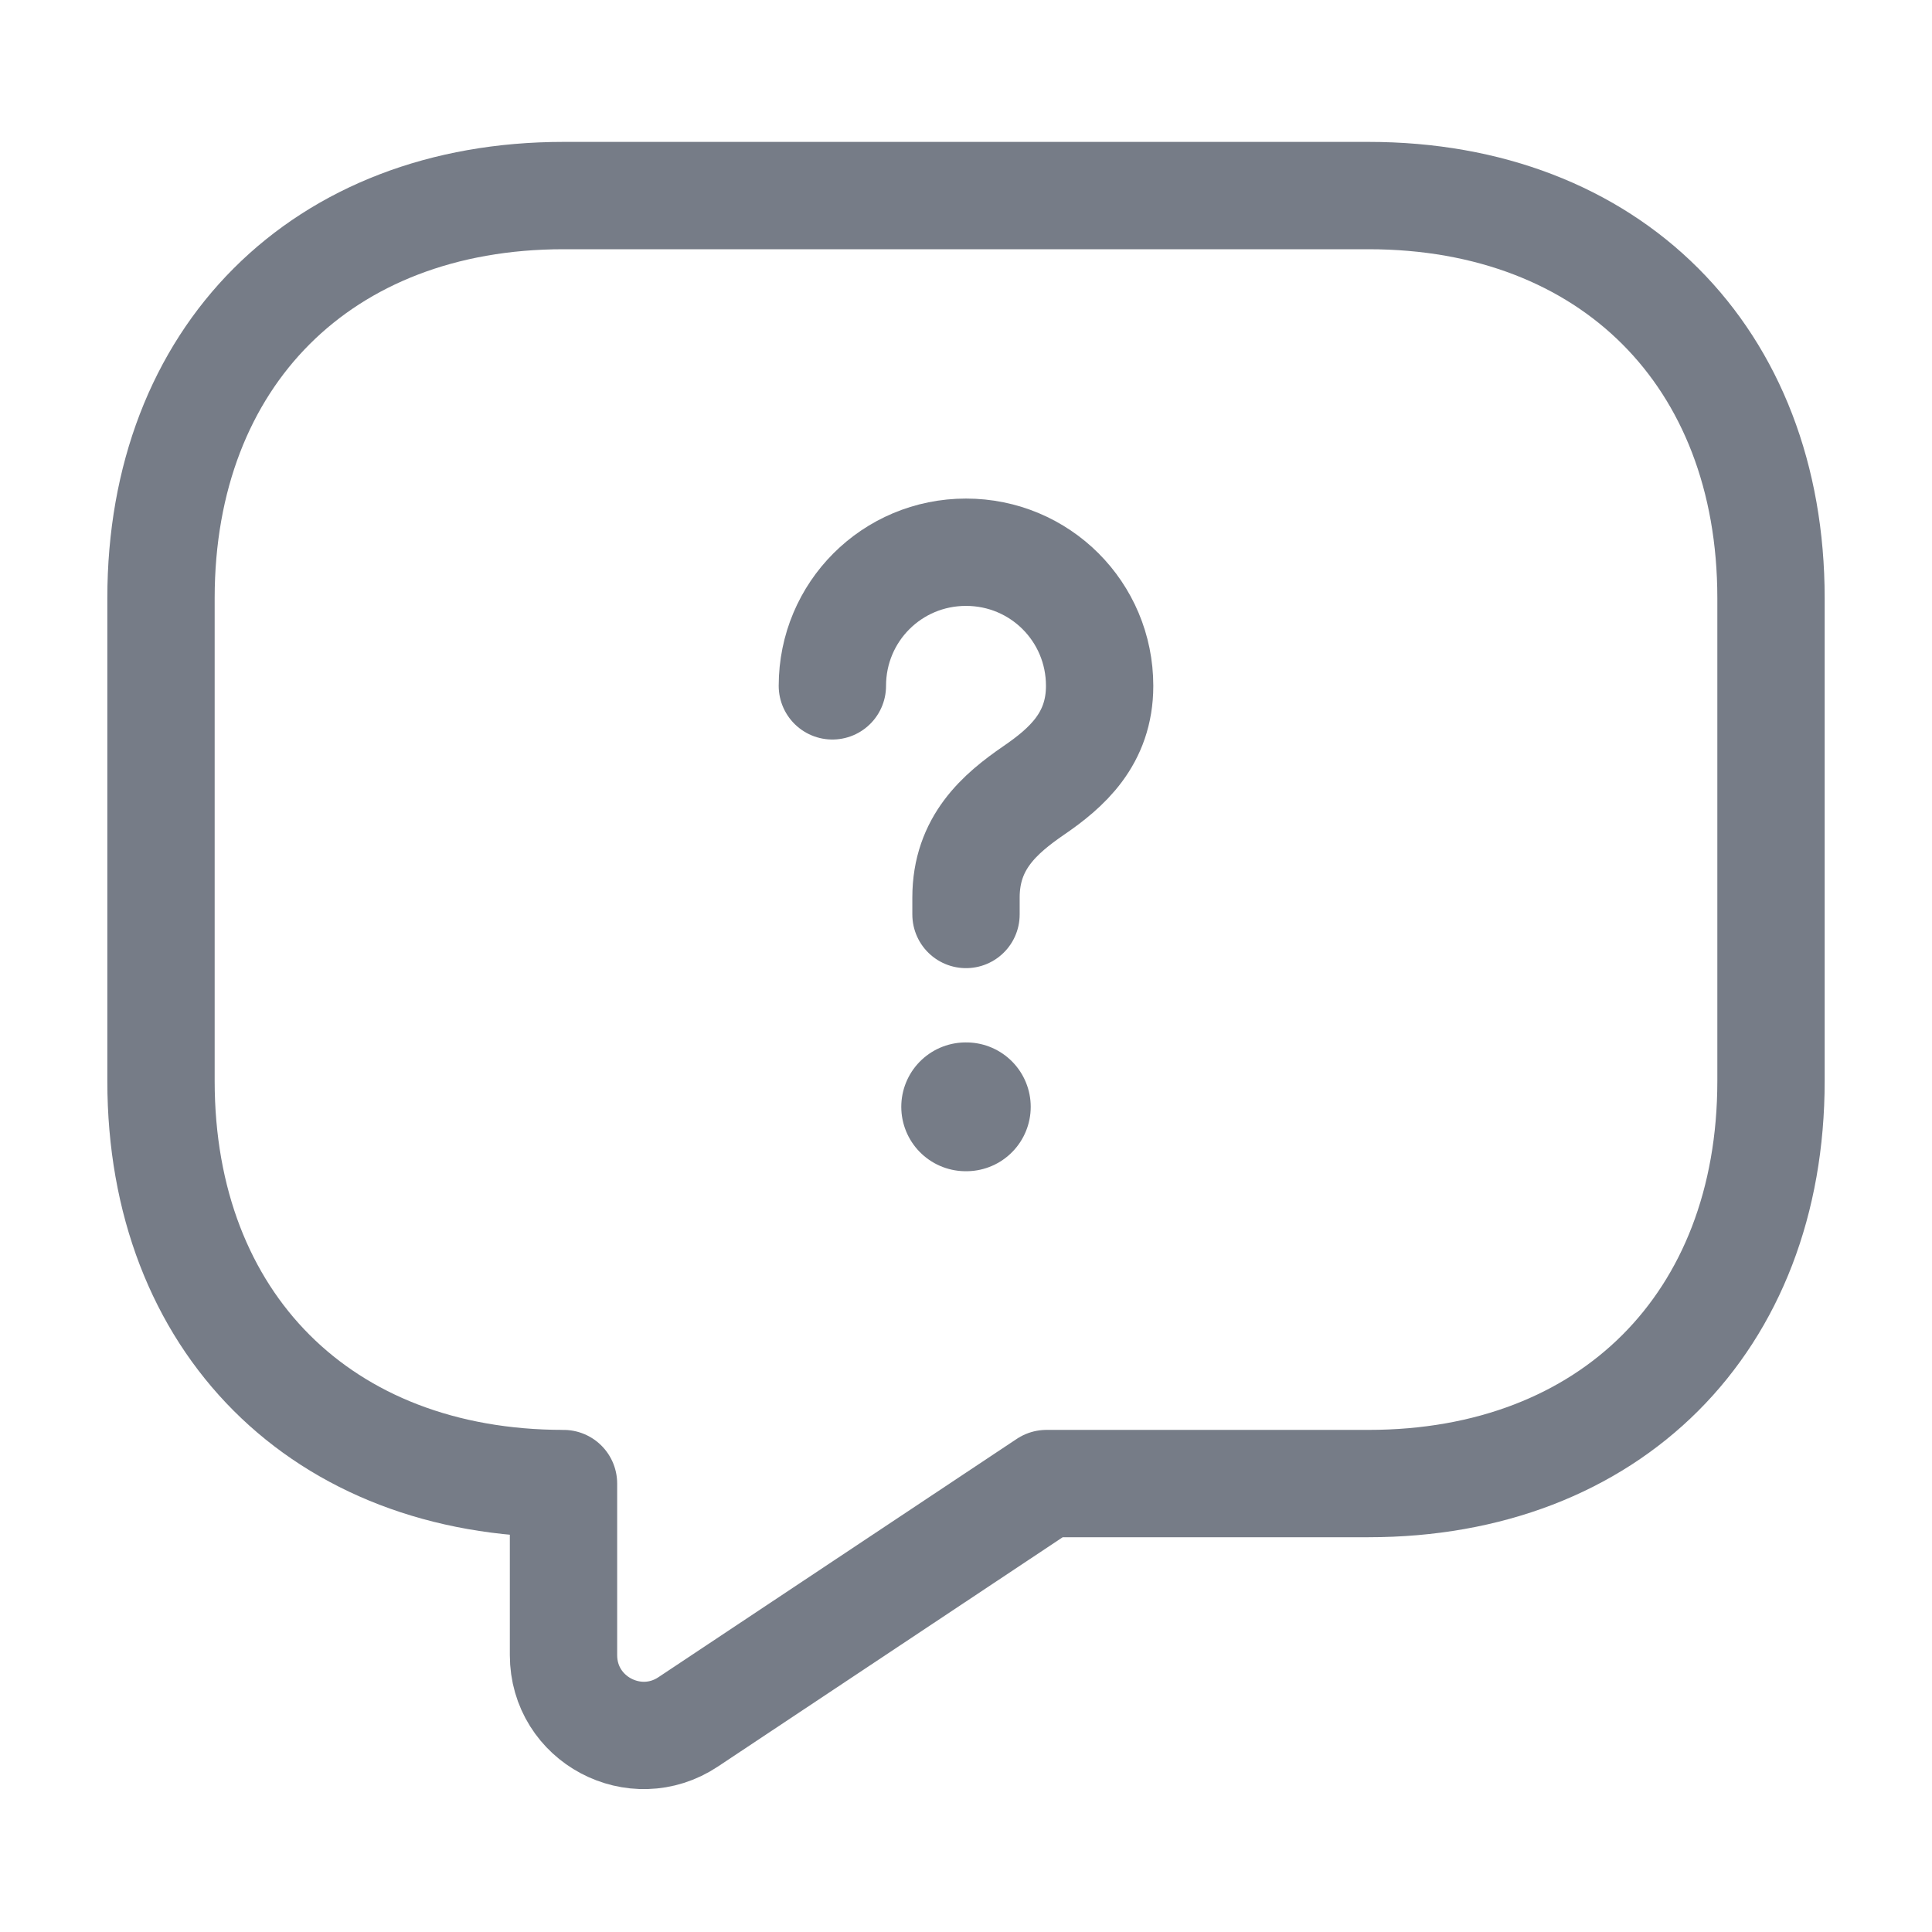
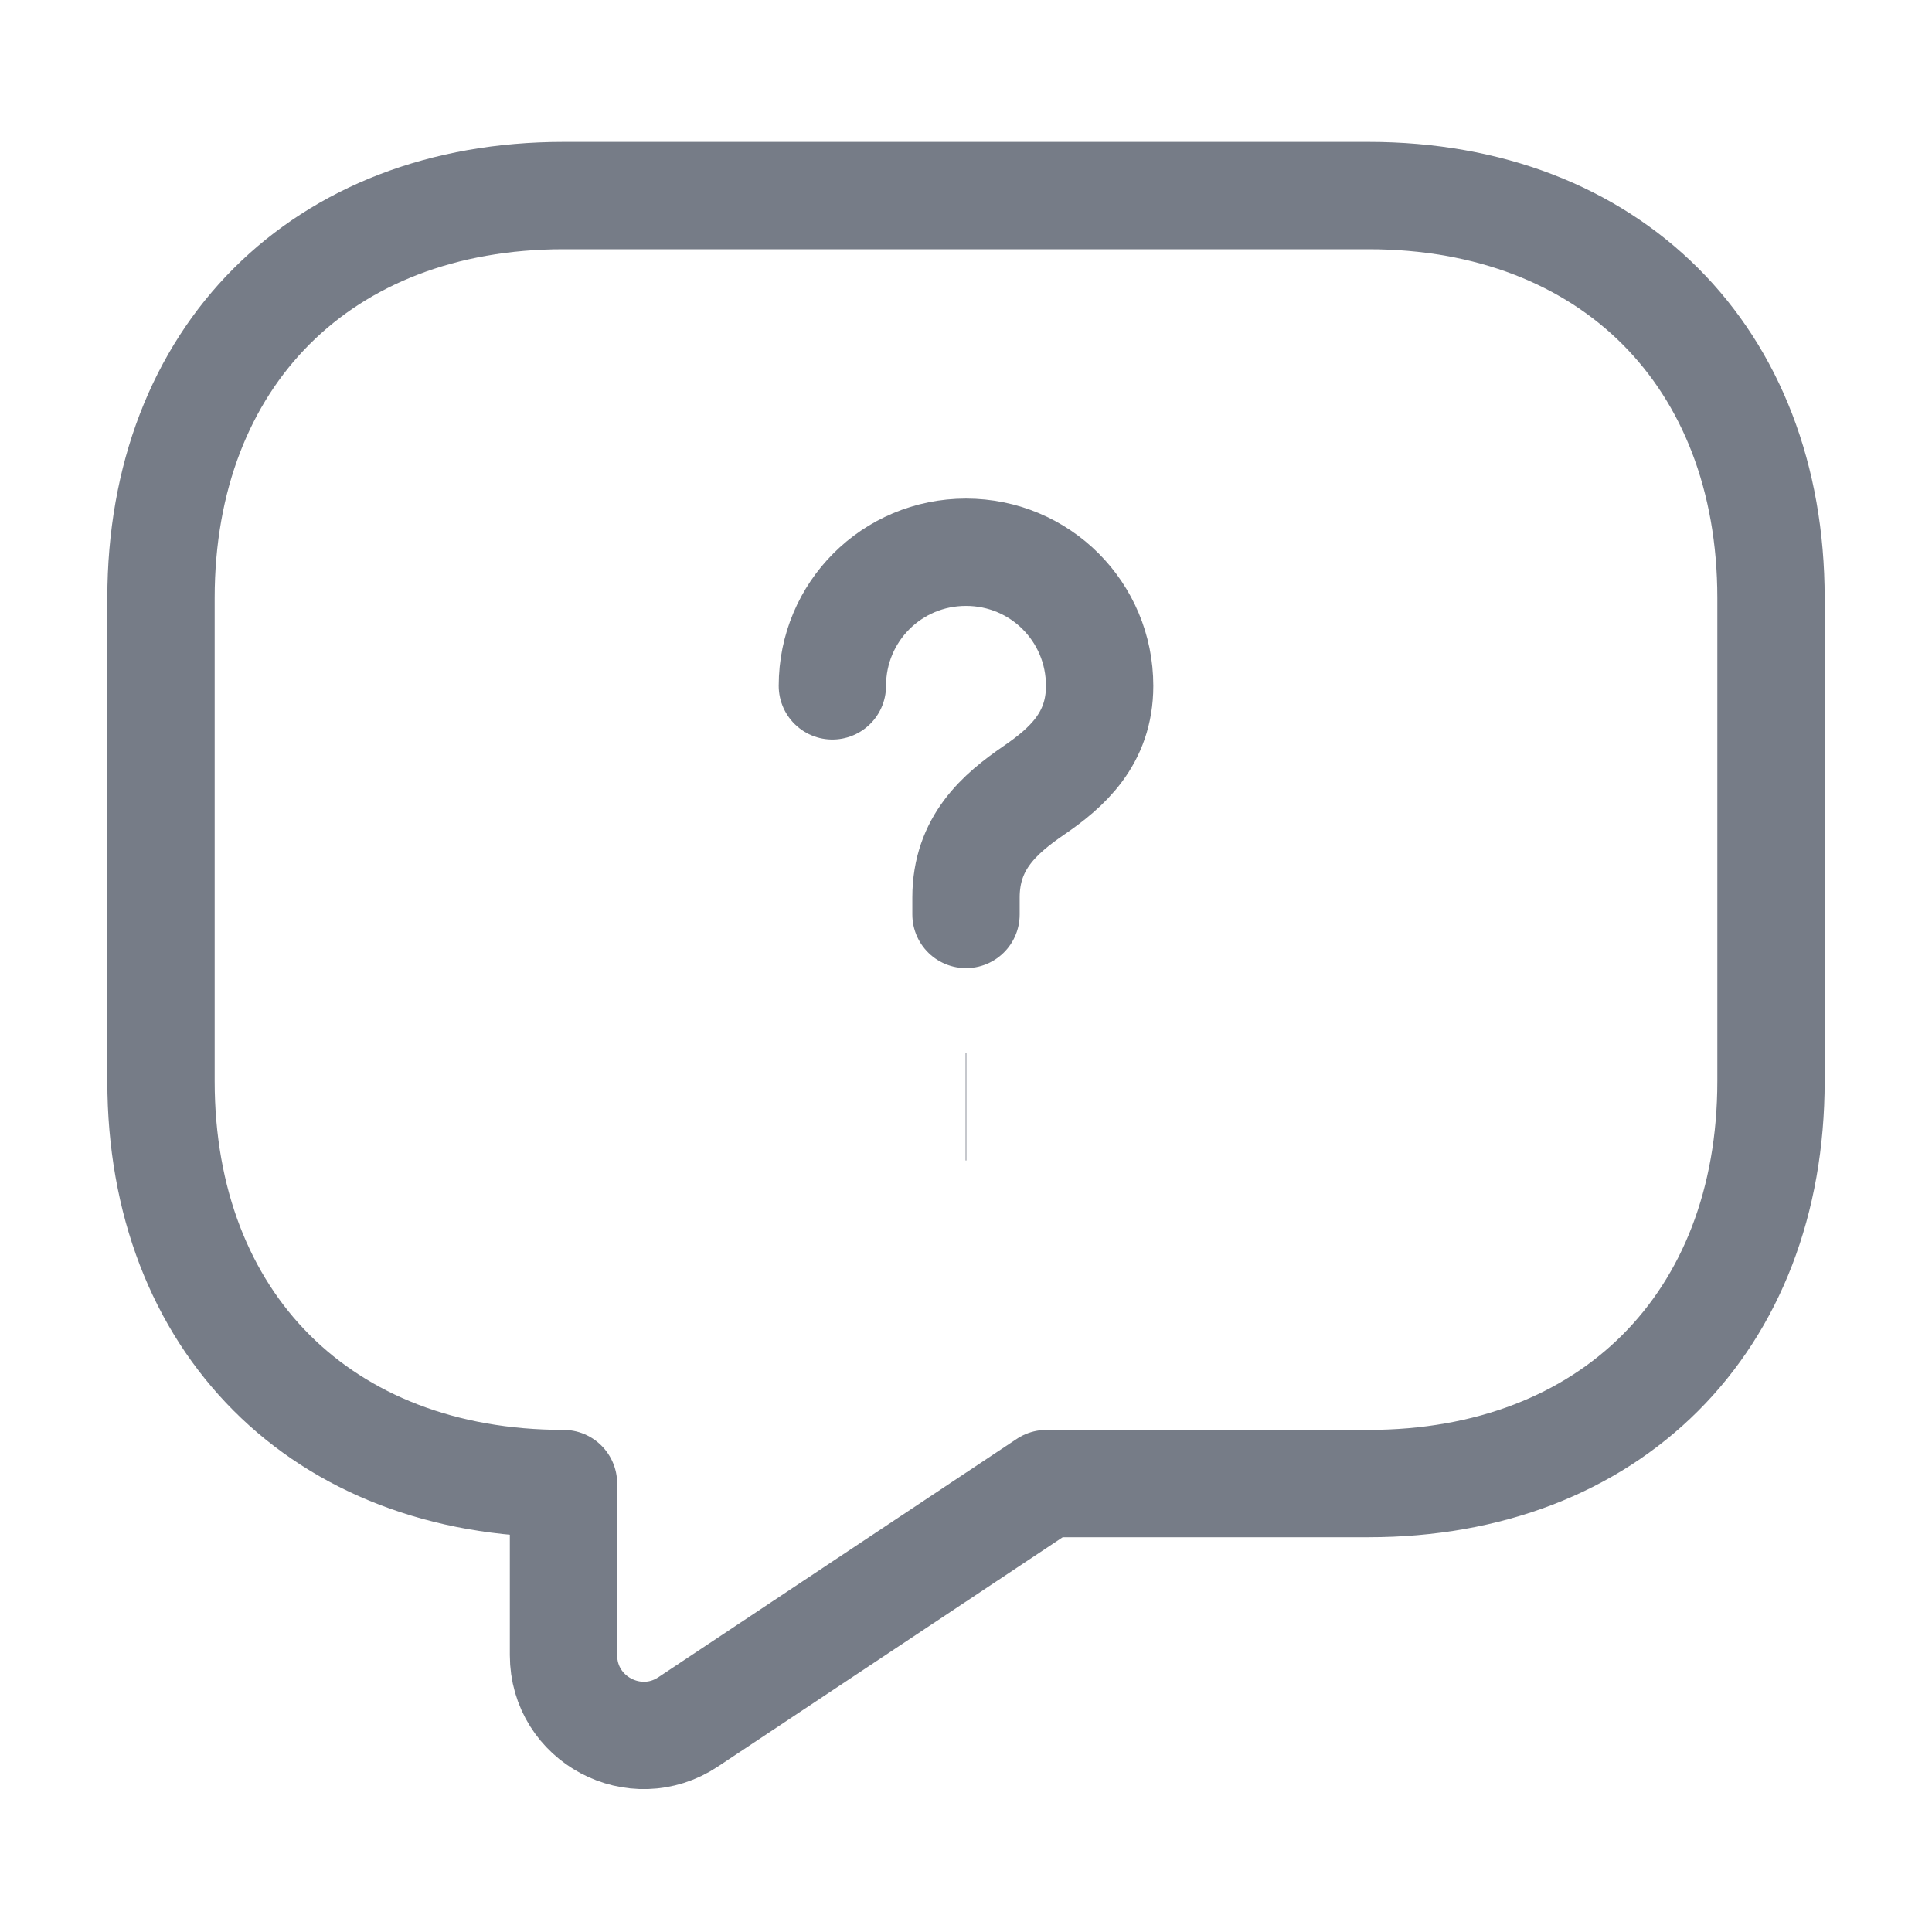
<svg xmlns="http://www.w3.org/2000/svg" width="18" height="18" viewBox="0 0 18 18" fill="none">
  <path d="M12.75 13.822H9.75L6.412 16.042C5.917 16.372 5.25 16.02 5.25 15.42V13.822C3 13.822 1.5 12.322 1.5 10.072V5.572C1.5 3.322 3 1.822 5.25 1.822H12.75C15 1.822 16.5 3.322 16.5 5.572V10.072C16.5 12.322 15 13.822 12.75 13.822Z" stroke="#767C87" strokeWidth="1.2" stroke-miterlimit="10" stroke-linecap="round" stroke-linejoin="round" />
  <path d="M9 8.52V8.362C9 7.852 9.315 7.582 9.63 7.365C9.937 7.155 10.245 6.885 10.245 6.39C10.245 5.7 9.69 5.145 9 5.145C8.31 5.145 7.755 5.7 7.755 6.39" stroke="#767C87" strokeWidth="1.2" stroke-linecap="round" stroke-linejoin="round" />
-   <path d="M8.997 10.312H9.003" stroke="#767C87" stroke-width="1.2" stroke-linecap="round" stroke-linejoin="round" />
+   <path d="M8.997 10.312H9.003" stroke="#767C87" strokeWidth="1.2" strokeLinecap="round" strokeLinejoin="round" />
</svg>
